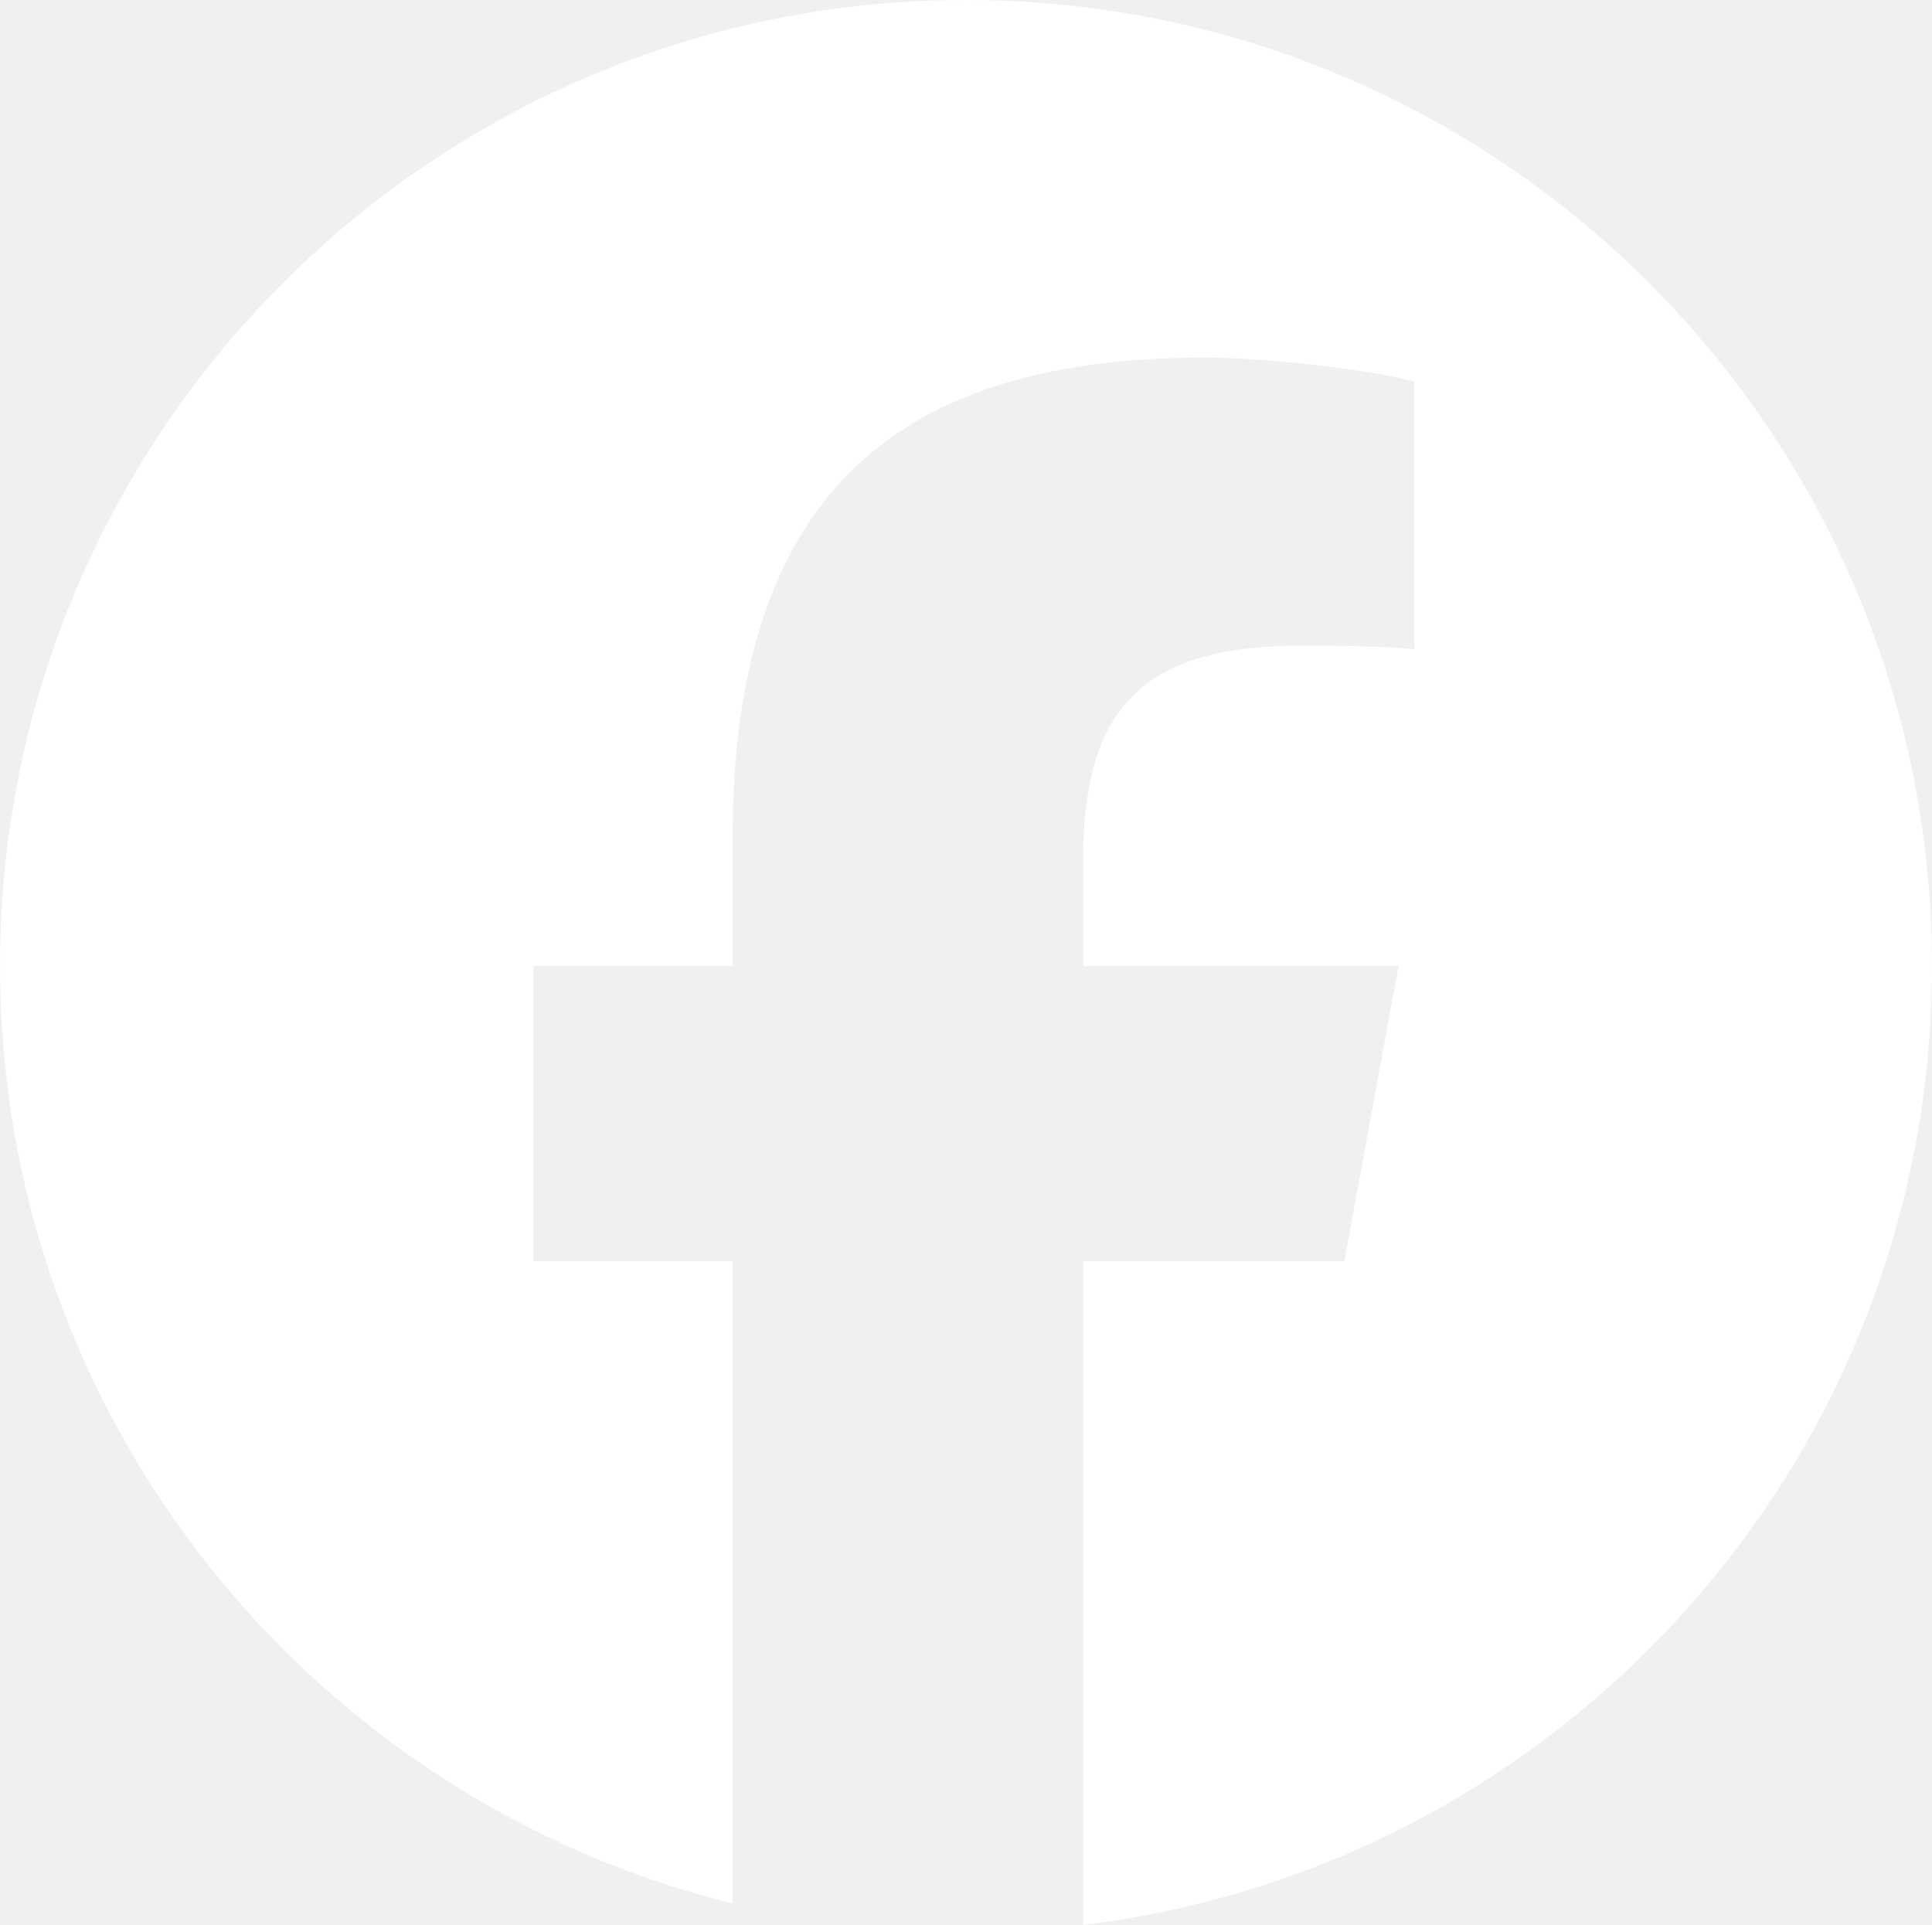
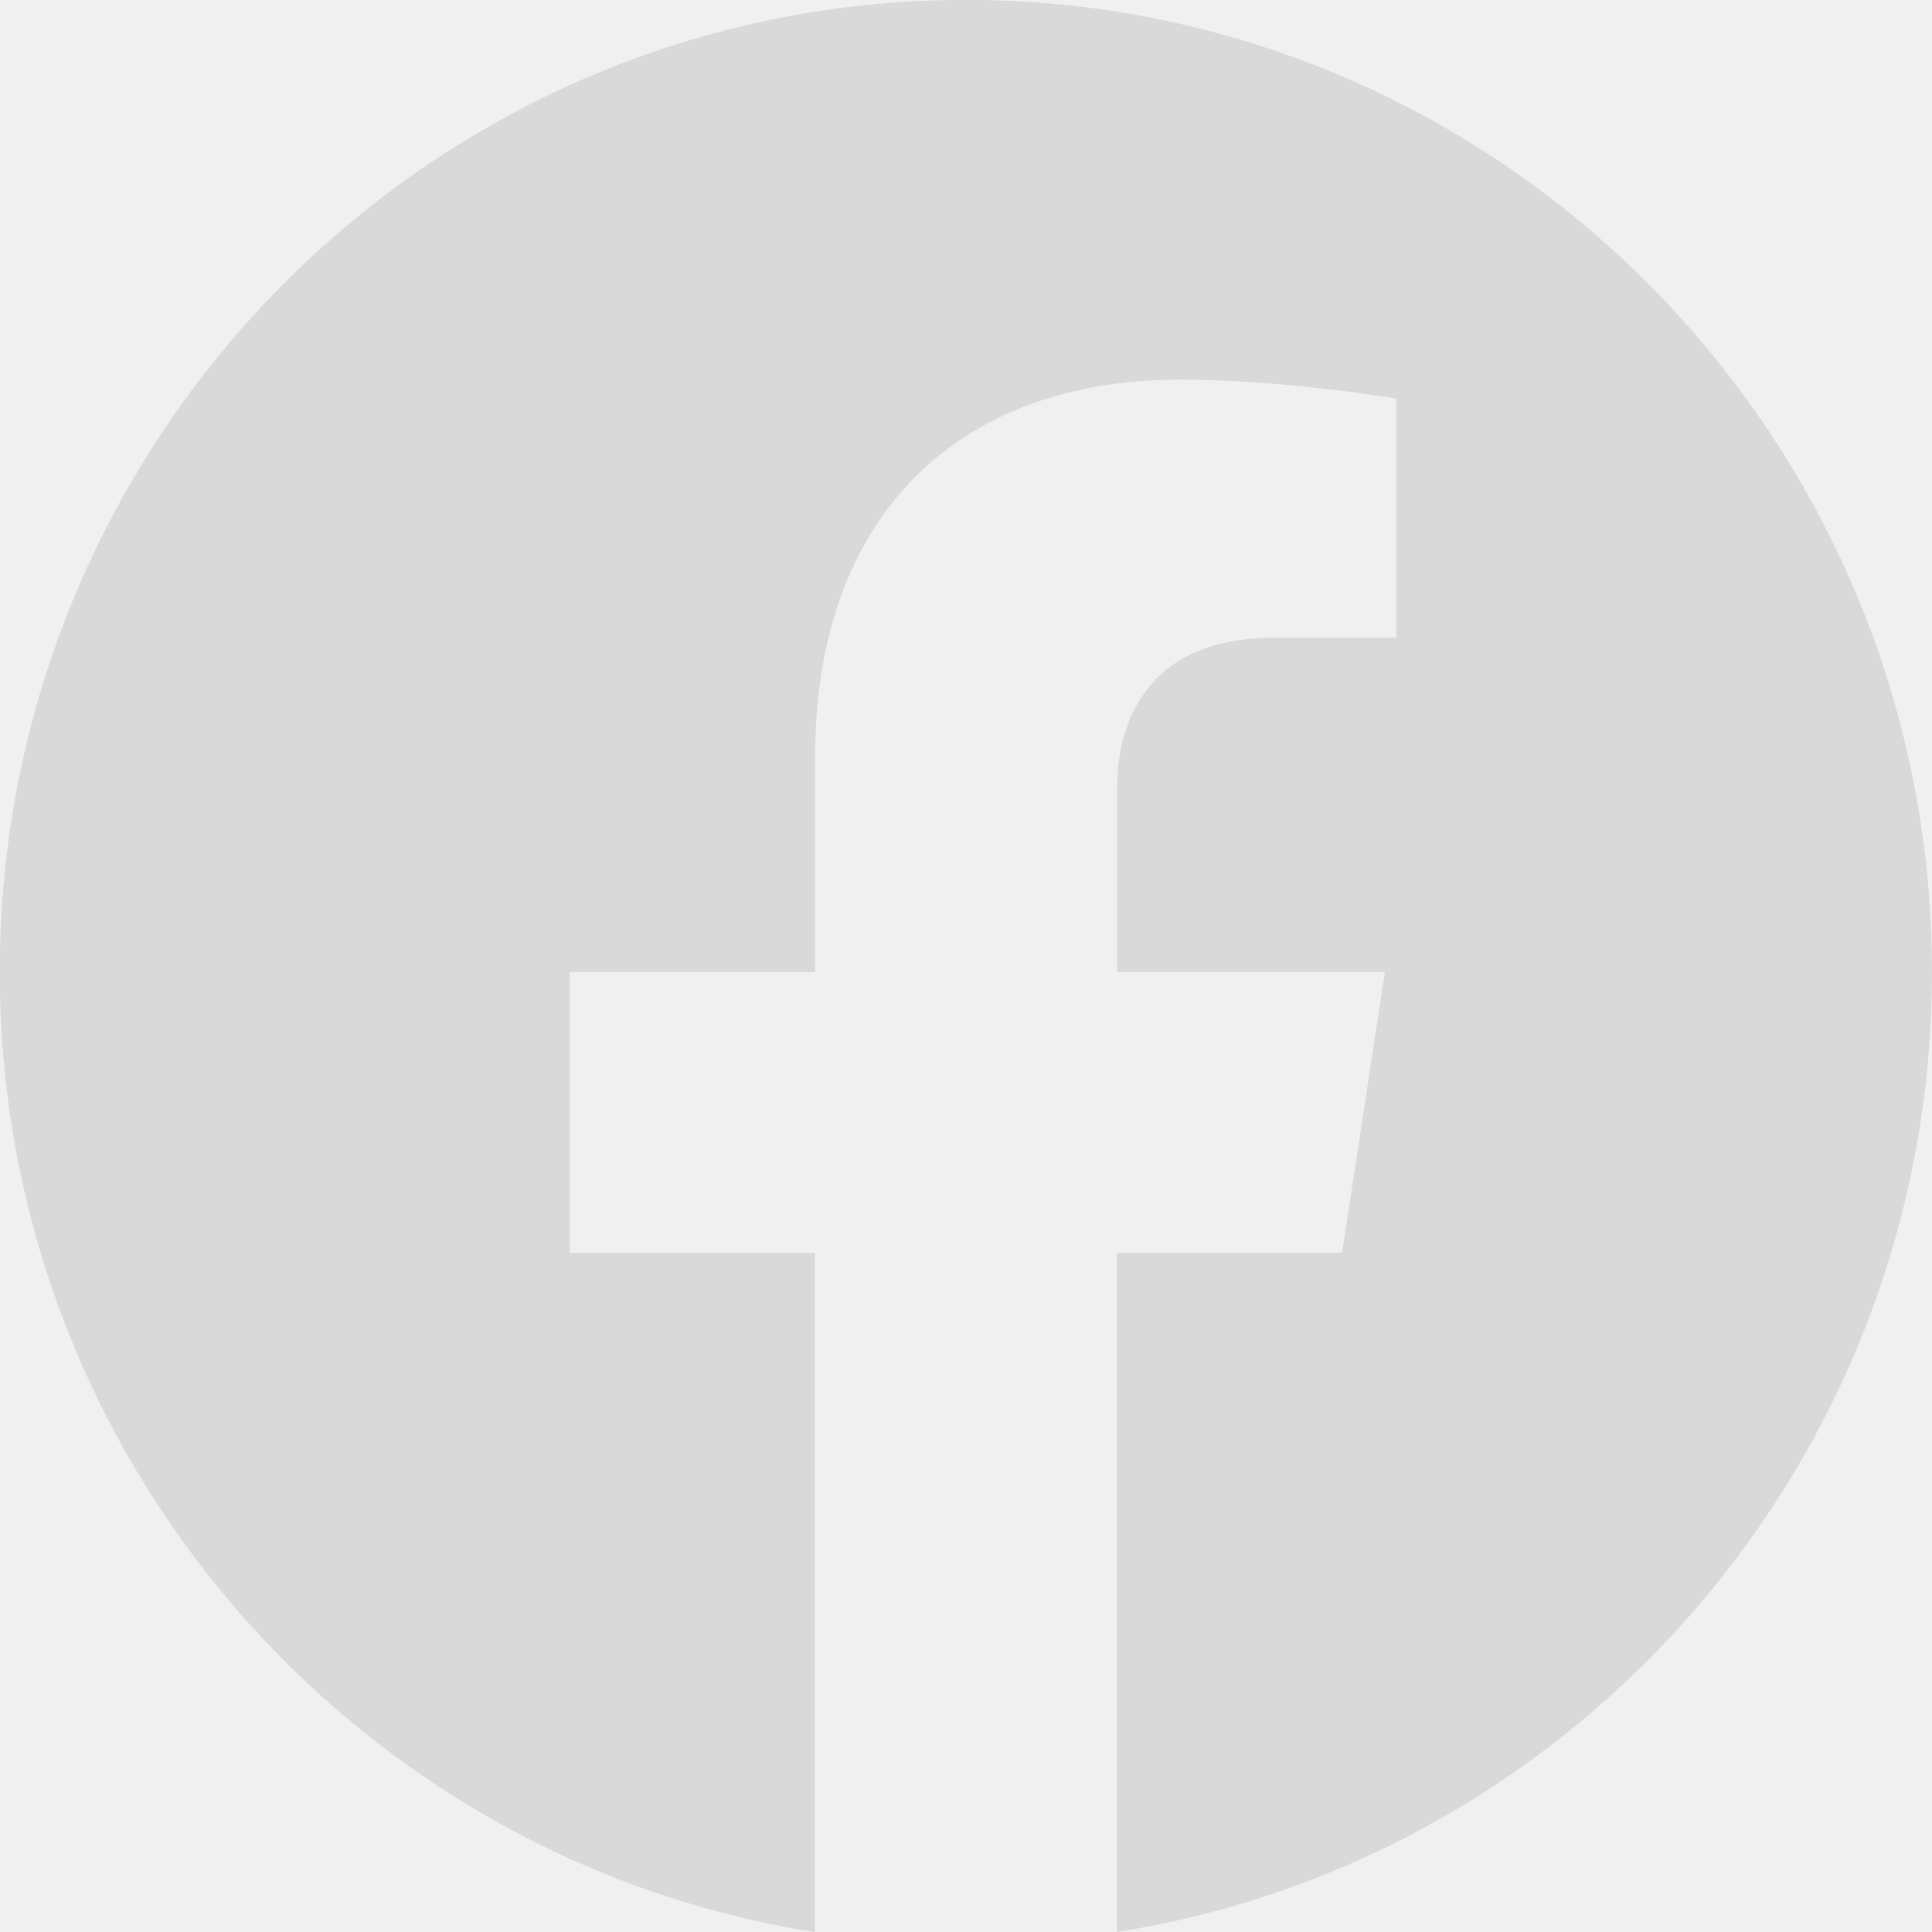
- <svg xmlns="http://www.w3.org/2000/svg" shape-rendering="geometricPrecision" text-rendering="geometricPrecision" image-rendering="optimizeQuality" fill-rule="evenodd" clip-rule="evenodd" viewBox="0 0 512 510.125">
-   <path fill="#fff" fill-rule="nonzero" d="M512 256C512 114.615 397.385 0 256 0S0 114.615 0 256c0 120.059 82.652 220.797 194.157 248.461V334.229h-52.79V256h52.79v-33.709c0-87.134 39.432-127.521 124.977-127.521 16.218 0 44.202 3.18 55.651 6.36v70.916c-6.042-.635-16.537-.954-29.575-.954-41.977 0-58.196 15.901-58.196 57.241V256h83.619l-14.365 78.229h-69.254v175.896C413.771 494.815 512 386.885 512 256z" />
+ <svg xmlns="http://www.w3.org/2000/svg" width="25" height="25" fill="#D9D9D9" class="bi bi-facebook" viewBox="0 0 16 16">
+   <path d="M16 8.049c0-4.446-3.582-8.05-8-8.05C3.58 0-.002 3.603-.002 8.05c0 4.017 2.926 7.347 6.75 7.951v-5.625h-2.03V8.05H6.75V6.275c0-2.017 1.195-3.131 3.022-3.131.876 0 1.791.157 1.791.157v1.98h-1.009c-.993 0-1.303.621-1.303 1.258v1.51h2.218l-.354 2.326H9.25V16c3.824-.604 6.75-3.934 6.75-7.951z" />
</svg>
